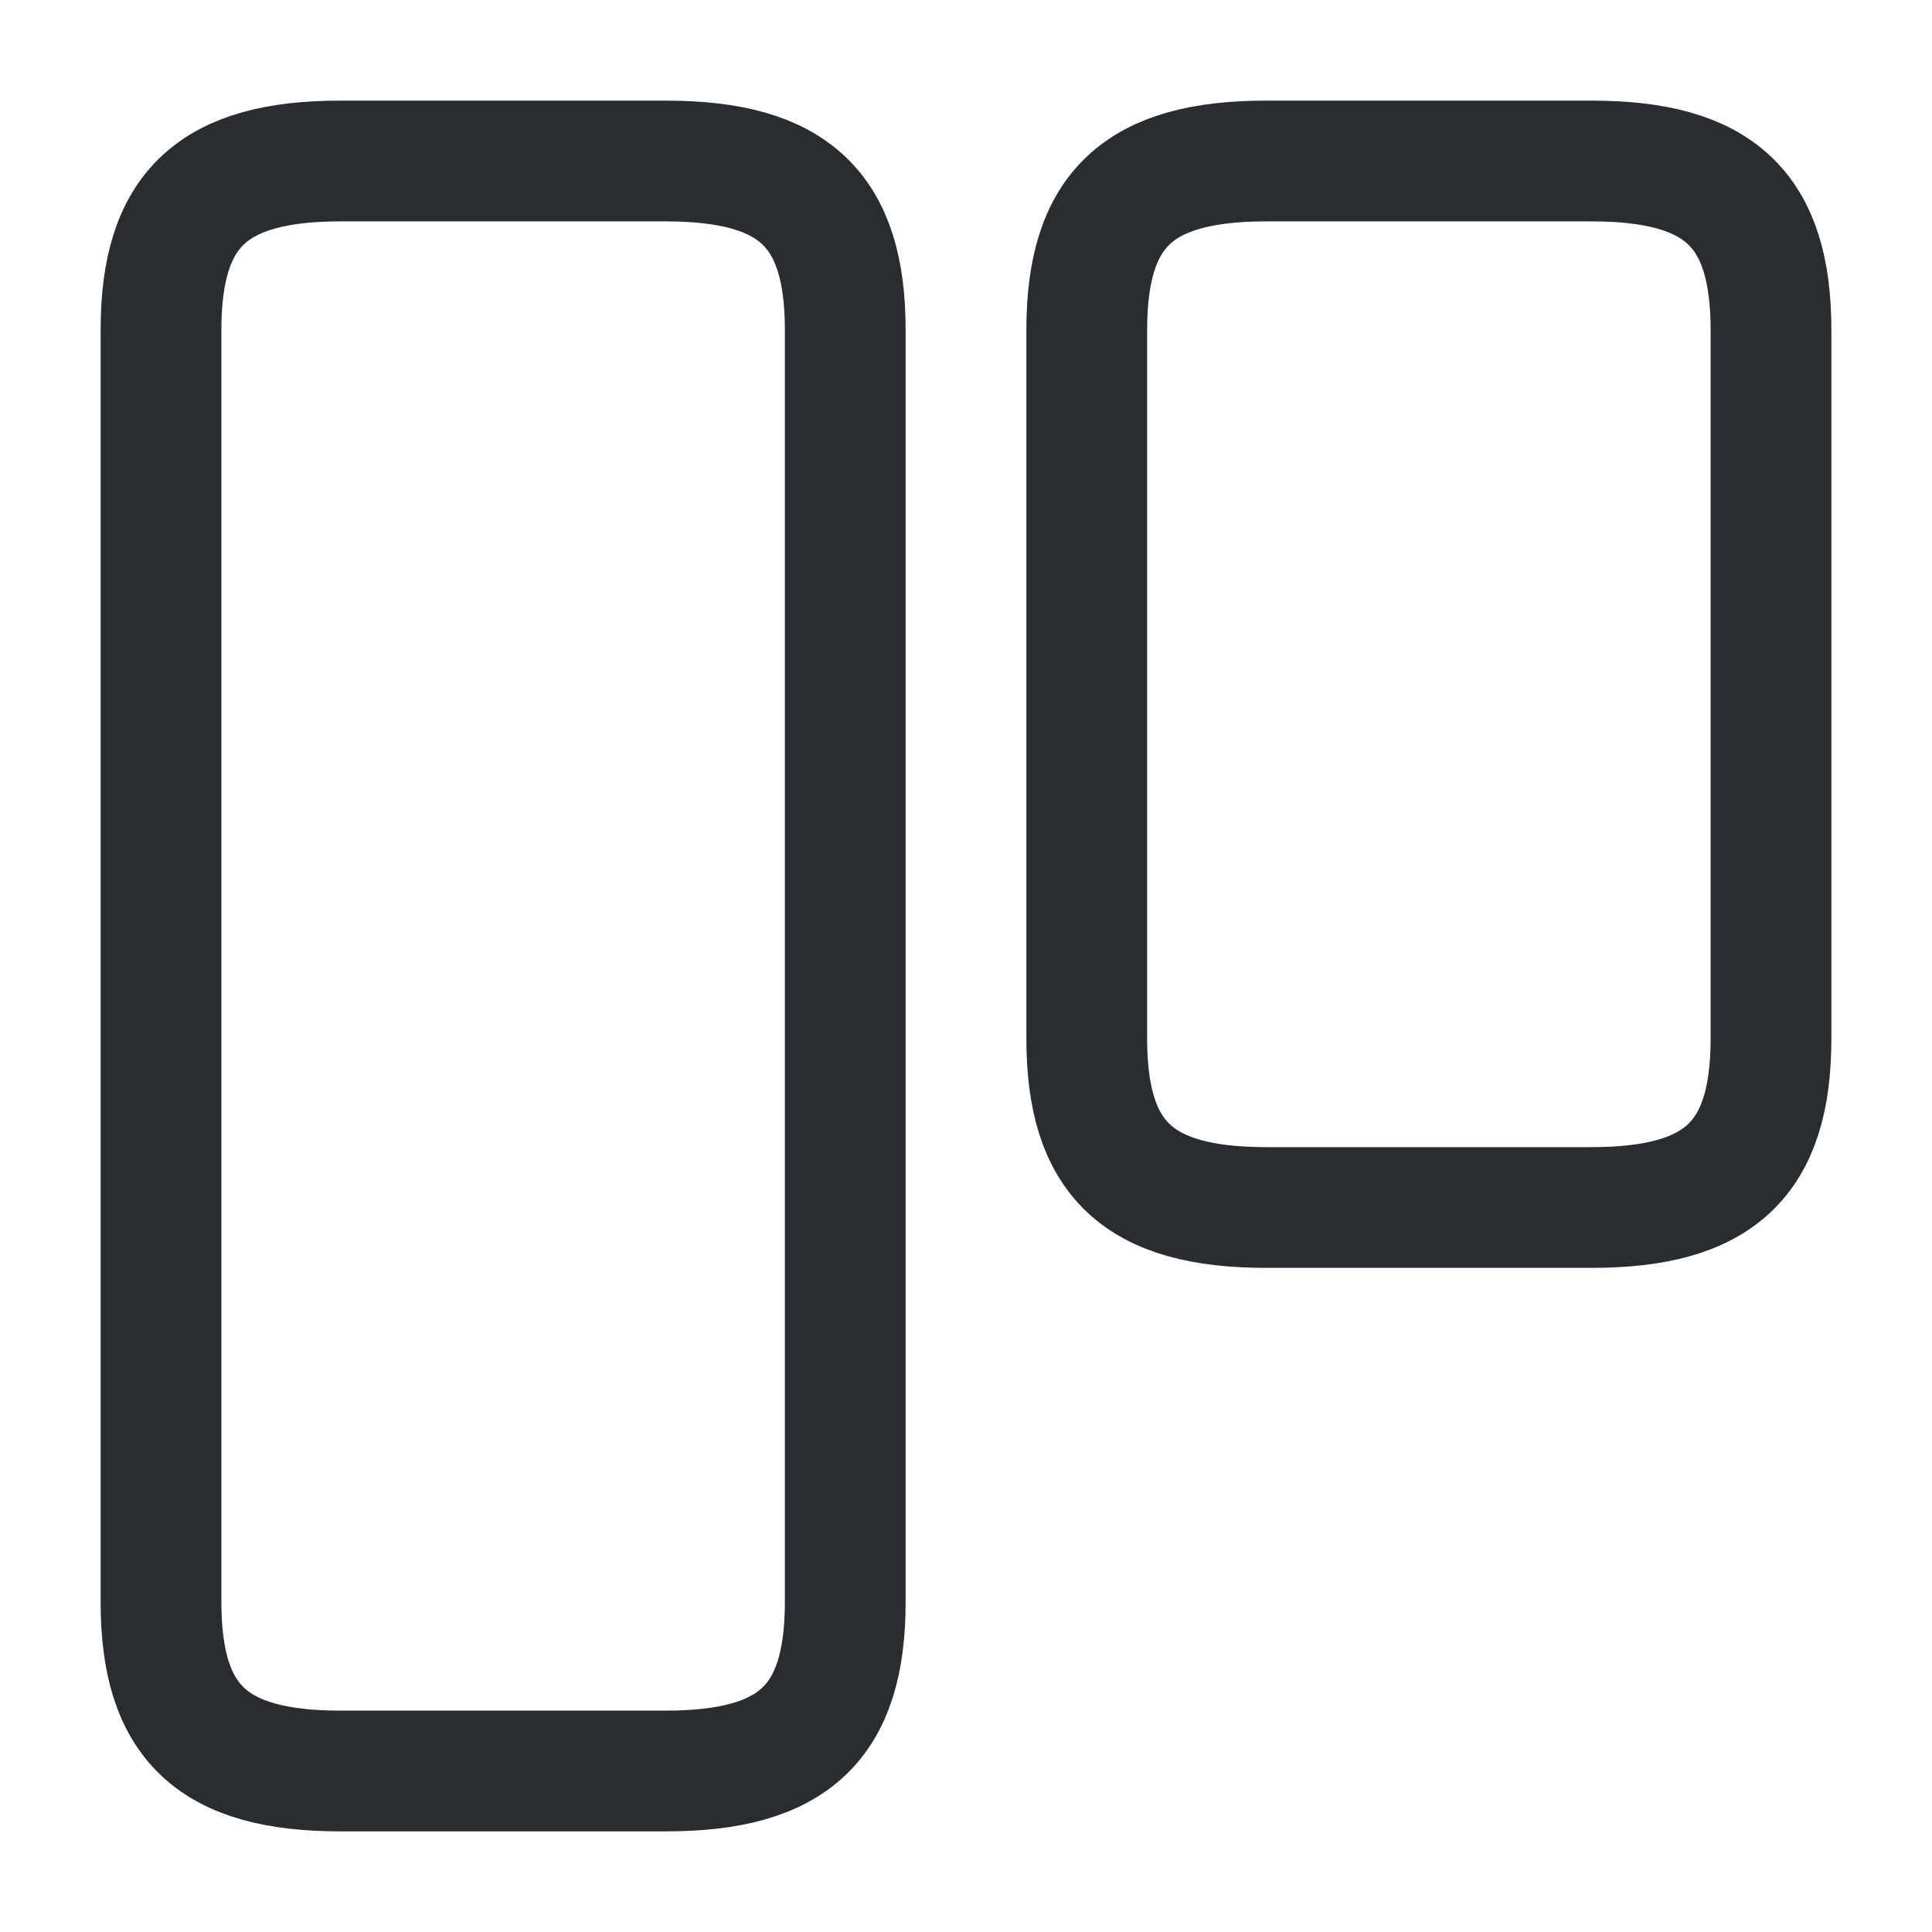
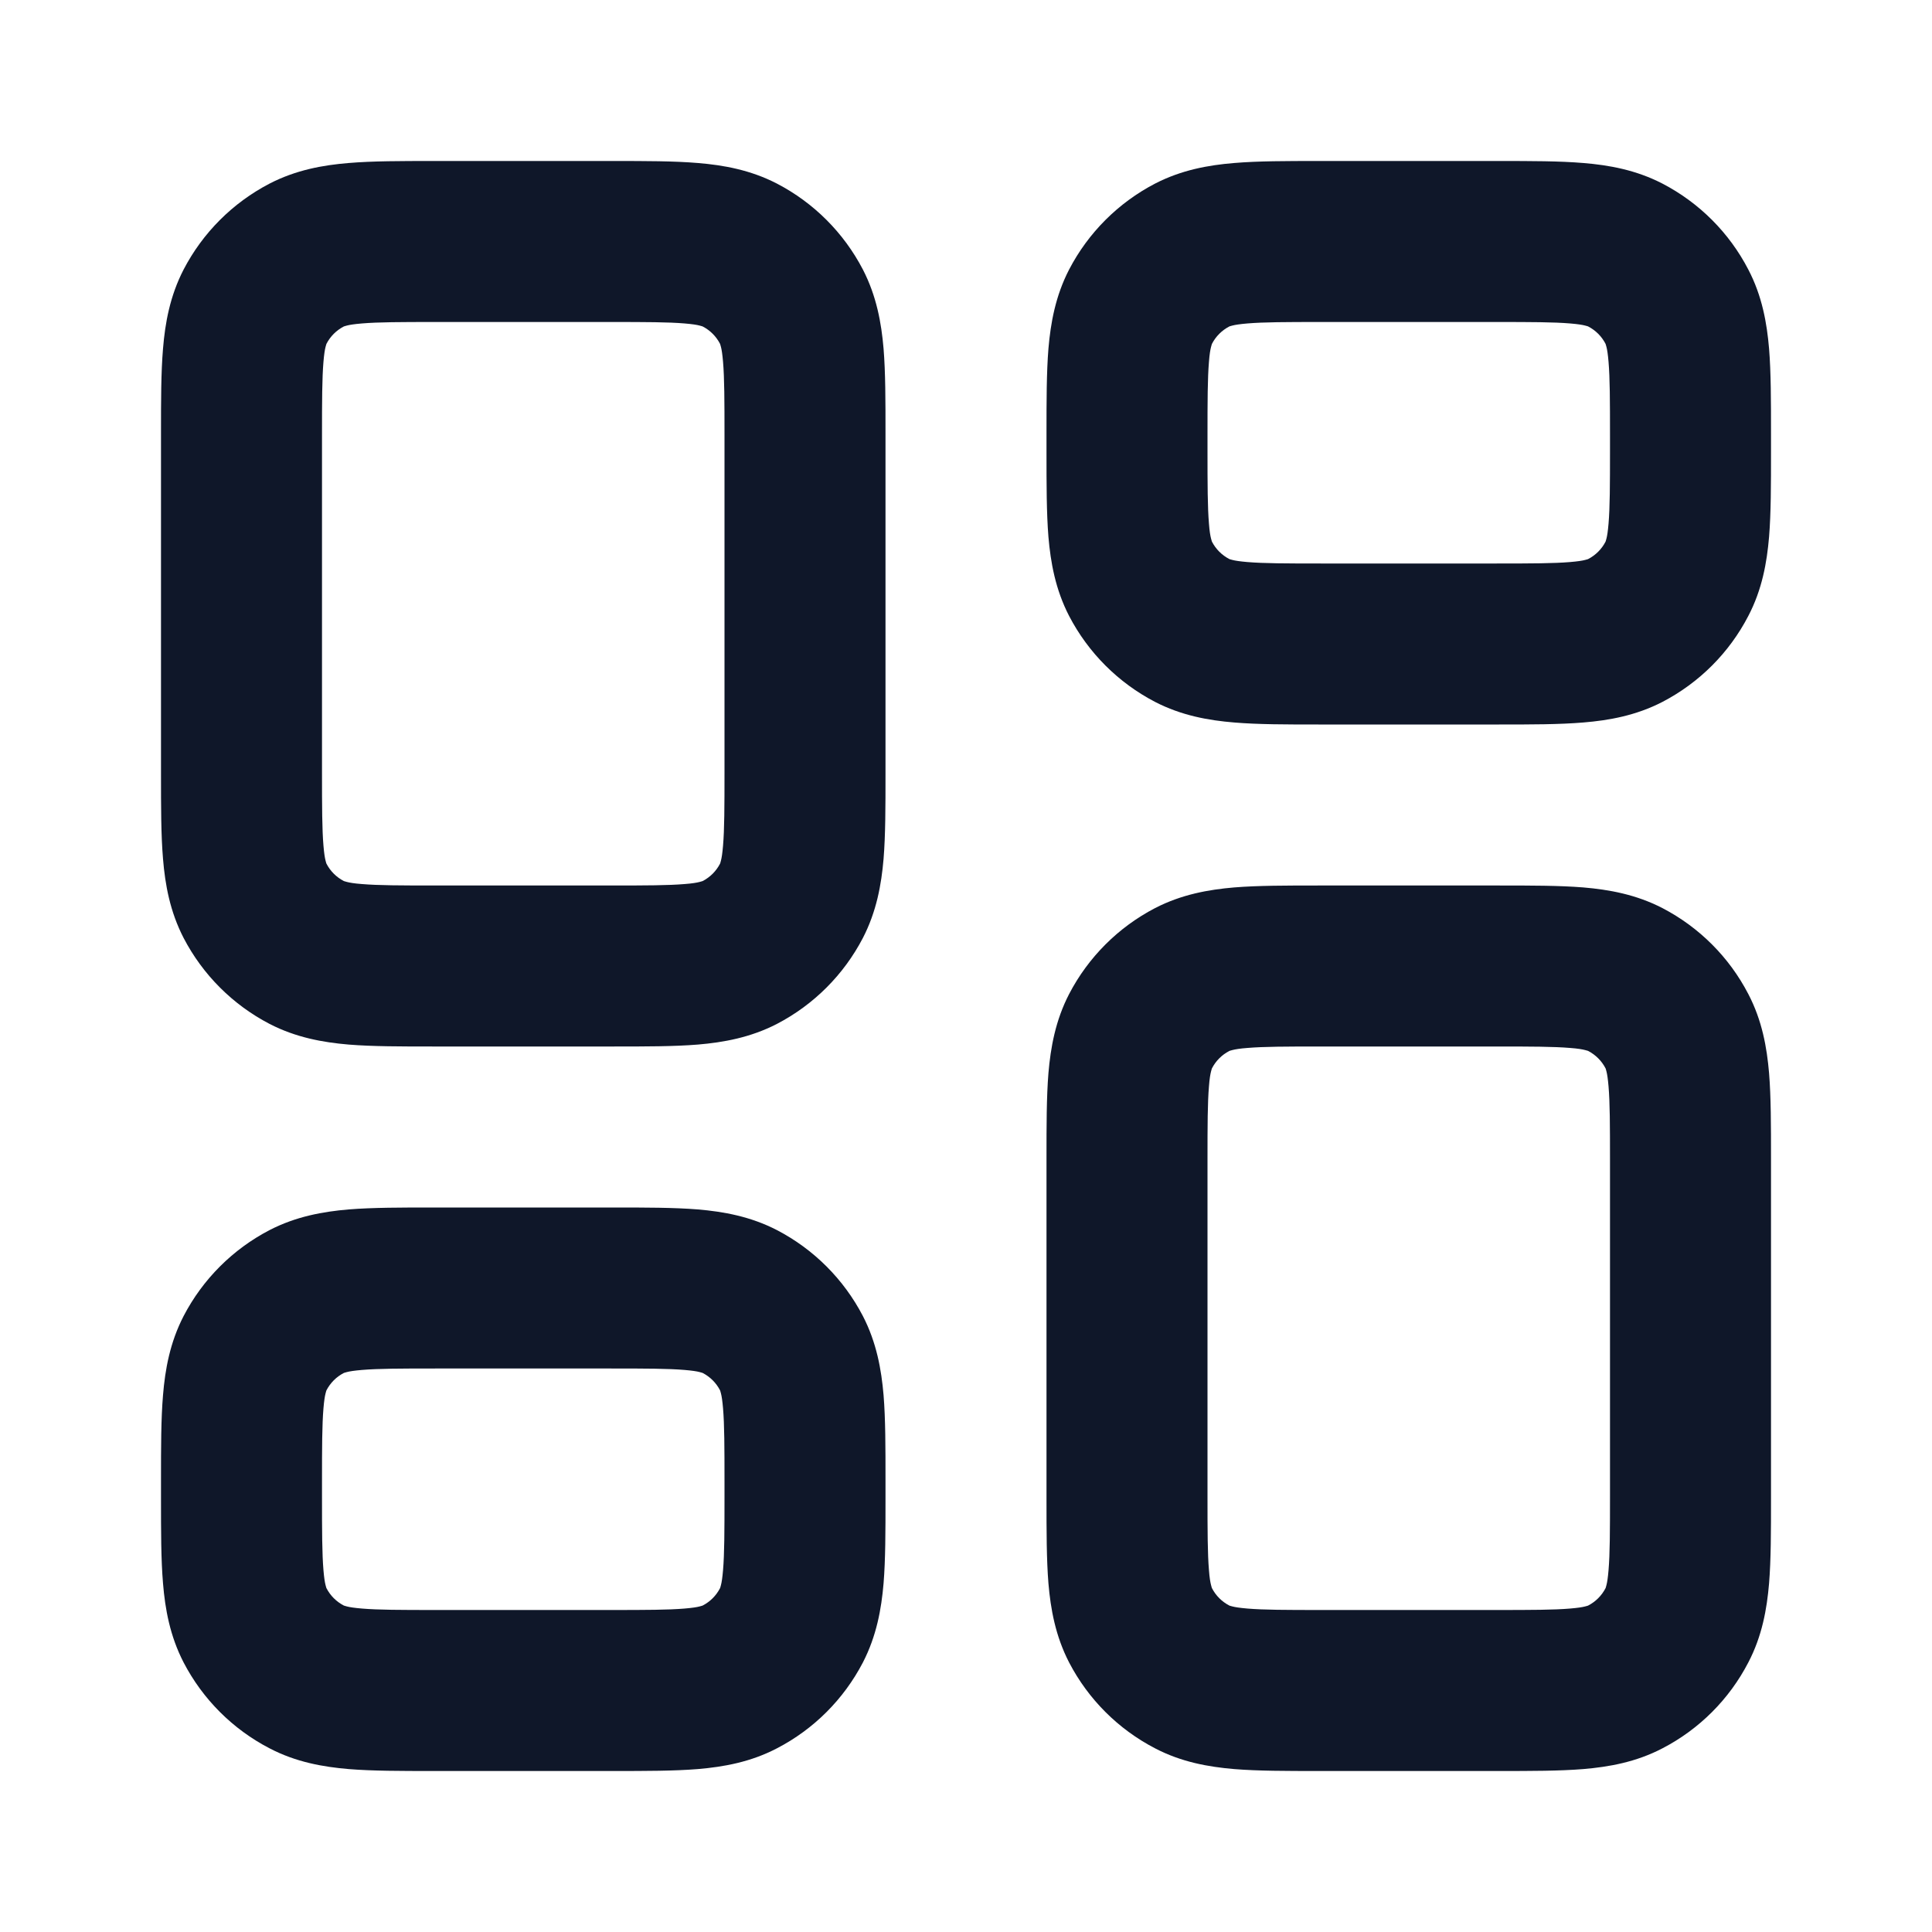
<svg xmlns="http://www.w3.org/2000/svg" width="800px" height="800px" viewBox="0 0 24 24" fill="none">
-   <path d="M10.5 19.9V4.1C10.5 2.6 9.86 2 8.27 2H4.23C2.64 2 2 2.6 2 4.1V19.9C2 21.4 2.64 22 4.23 22H8.27C9.86 22 10.5 21.4 10.5 19.9Z" stroke="#292D32" stroke-width="1.5" stroke-linecap="round" stroke-linejoin="round" />
-   <path d="M22 12.9V4.1C22 2.6 21.36 2 19.77 2H15.73C14.14 2 13.5 2.6 13.5 4.1V12.9C13.5 14.4 14.14 15 15.73 15H19.77C21.36 15 22 14.4 22 12.9Z" stroke="#292D32" stroke-width="1.5" stroke-linecap="round" stroke-linejoin="round" />
+   <path fill-rule="evenodd" clip-rule="evenodd" d="M5.378 2C5.391 2 5.403 2 5.415 2L7.622 2C8.017 2 8.373 2 8.669 2.025C8.987 2.051 9.323 2.111 9.652 2.281C10.109 2.519 10.481 2.891 10.719 3.348C10.889 3.677 10.949 4.013 10.976 4.331C11 4.627 11 4.983 11 5.378V9.622C11 10.017 11 10.373 10.976 10.669C10.949 10.987 10.889 11.323 10.719 11.652C10.481 12.109 10.109 12.481 9.652 12.719C9.323 12.889 8.987 12.949 8.669 12.976C8.373 13 8.017 13 7.622 13H5.378C4.983 13 4.627 13 4.331 12.976C4.013 12.949 3.677 12.889 3.348 12.719C2.891 12.481 2.519 12.109 2.281 11.652C2.111 11.323 2.051 10.987 2.025 10.669C2 10.373 2 10.017 2 9.622L2 5.415C2 5.403 2 5.391 2 5.378C2 4.983 2 4.627 2.025 4.331C2.051 4.013 2.111 3.677 2.281 3.348C2.519 2.891 2.891 2.519 3.348 2.281C3.677 2.111 4.013 2.051 4.331 2.025C4.627 2 4.983 2 5.378 2ZM4.278 4.053C4.272 4.055 4.27 4.056 4.27 4.056C4.178 4.104 4.104 4.178 4.056 4.27C4.056 4.27 4.055 4.272 4.053 4.278C4.051 4.283 4.048 4.293 4.044 4.31C4.035 4.344 4.026 4.401 4.018 4.496C4.001 4.699 4 4.971 4 5.415V9.585C4 10.029 4.001 10.301 4.018 10.504C4.026 10.599 4.035 10.656 4.044 10.69C4.048 10.707 4.051 10.717 4.053 10.723C4.055 10.728 4.056 10.73 4.056 10.73C4.104 10.822 4.178 10.896 4.27 10.944C4.27 10.944 4.272 10.945 4.278 10.947C4.283 10.949 4.293 10.952 4.31 10.956C4.344 10.965 4.401 10.975 4.496 10.982C4.699 10.999 4.971 11 5.415 11H7.585C8.029 11 8.301 10.999 8.504 10.982C8.599 10.975 8.656 10.965 8.69 10.956C8.707 10.952 8.717 10.949 8.722 10.947C8.728 10.945 8.73 10.944 8.73 10.944C8.822 10.896 8.896 10.822 8.944 10.73C8.944 10.73 8.945 10.728 8.947 10.723C8.949 10.717 8.952 10.707 8.956 10.69C8.965 10.656 8.974 10.599 8.982 10.504C8.999 10.301 9 10.029 9 9.585V5.415C9 4.971 8.999 4.699 8.982 4.496C8.974 4.401 8.965 4.344 8.956 4.31C8.952 4.293 8.949 4.283 8.947 4.278C8.945 4.272 8.944 4.27 8.944 4.27C8.896 4.178 8.822 4.104 8.73 4.056C8.73 4.056 8.728 4.055 8.722 4.053C8.717 4.051 8.707 4.048 8.69 4.044C8.656 4.035 8.599 4.026 8.504 4.018C8.301 4.001 8.029 4 7.585 4H5.415C4.971 4 4.699 4.001 4.496 4.018C4.401 4.026 4.344 4.035 4.31 4.044C4.293 4.048 4.283 4.051 4.278 4.053ZM16.378 2H18.622C19.017 2 19.373 2 19.669 2.025C19.987 2.051 20.323 2.111 20.652 2.281C21.109 2.519 21.481 2.891 21.718 3.348C21.89 3.677 21.949 4.013 21.976 4.331C22 4.627 22 4.983 22 5.378V5.622C22 6.017 22 6.373 21.976 6.669C21.949 6.987 21.89 7.323 21.718 7.652C21.481 8.109 21.109 8.481 20.652 8.719C20.323 8.889 19.987 8.949 19.669 8.975C19.373 9 19.017 9 18.622 9H16.378C15.983 9 15.627 9 15.331 8.975C15.013 8.949 14.677 8.889 14.348 8.719C13.891 8.481 13.519 8.109 13.281 7.652C13.111 7.323 13.051 6.987 13.024 6.669C13 6.373 13 6.017 13 5.622V5.378C13 4.983 13 4.627 13.024 4.331C13.051 4.013 13.111 3.677 13.281 3.348C13.519 2.891 13.891 2.519 14.348 2.281C14.677 2.111 15.013 2.051 15.331 2.025C15.627 2 15.983 2 16.378 2ZM15.277 4.053C15.272 4.055 15.27 4.056 15.27 4.056C15.178 4.104 15.104 4.178 15.056 4.27C15.056 4.27 15.055 4.272 15.053 4.278C15.051 4.283 15.048 4.293 15.044 4.31C15.035 4.344 15.025 4.401 15.018 4.496C15.001 4.699 15 4.971 15 5.415V5.585C15 6.029 15.001 6.301 15.018 6.504C15.025 6.599 15.035 6.656 15.044 6.69C15.048 6.707 15.051 6.717 15.053 6.722C15.055 6.728 15.056 6.73 15.056 6.73C15.104 6.822 15.178 6.896 15.27 6.944C15.27 6.944 15.272 6.945 15.277 6.947C15.283 6.949 15.293 6.952 15.31 6.956C15.344 6.965 15.402 6.974 15.496 6.982C15.699 6.999 15.971 7 16.415 7H18.585C19.029 7 19.301 6.999 19.504 6.982C19.599 6.974 19.656 6.965 19.69 6.956C19.707 6.952 19.717 6.949 19.723 6.947C19.728 6.945 19.73 6.944 19.73 6.944C19.822 6.896 19.896 6.822 19.944 6.73C19.944 6.73 19.945 6.728 19.947 6.722C19.949 6.717 19.952 6.707 19.956 6.69C19.965 6.656 19.974 6.599 19.982 6.504C19.999 6.301 20 6.029 20 5.585V5.415C20 4.971 19.999 4.699 19.982 4.496C19.974 4.401 19.965 4.344 19.956 4.31C19.952 4.293 19.949 4.283 19.947 4.278C19.945 4.272 19.944 4.27 19.944 4.27C19.896 4.178 19.822 4.104 19.73 4.056C19.73 4.056 19.728 4.055 19.723 4.053C19.717 4.051 19.707 4.048 19.69 4.044C19.656 4.035 19.599 4.026 19.504 4.018C19.301 4.001 19.029 4 18.585 4H16.415C15.971 4 15.699 4.001 15.496 4.018C15.402 4.026 15.344 4.035 15.31 4.044C15.293 4.048 15.283 4.051 15.277 4.053ZM16.378 11H18.622C19.017 11 19.373 11 19.669 11.024C19.987 11.051 20.323 11.111 20.652 11.281C21.109 11.519 21.481 11.891 21.718 12.348C21.89 12.677 21.949 13.013 21.976 13.331C22 13.627 22 13.983 22 14.378V18.622C22 19.017 22 19.373 21.976 19.669C21.949 19.987 21.89 20.323 21.718 20.652C21.481 21.109 21.109 21.481 20.652 21.718C20.323 21.89 19.987 21.949 19.669 21.976C19.373 22 19.017 22 18.622 22H16.378C15.983 22 15.627 22 15.331 21.976C15.013 21.949 14.677 21.89 14.348 21.718C13.891 21.481 13.519 21.109 13.281 20.652C13.111 20.323 13.051 19.987 13.024 19.669C13 19.373 13 19.017 13 18.622V14.378C13 13.983 13 13.627 13.024 13.331C13.051 13.013 13.111 12.677 13.281 12.348C13.519 11.891 13.891 11.519 14.348 11.281C14.677 11.111 15.013 11.051 15.331 11.024C15.627 11 15.983 11 16.378 11ZM15.277 13.053C15.272 13.055 15.27 13.056 15.27 13.056C15.178 13.104 15.104 13.178 15.056 13.27C15.056 13.27 15.055 13.272 15.053 13.277C15.051 13.283 15.048 13.293 15.044 13.31C15.035 13.344 15.025 13.402 15.018 13.496C15.001 13.699 15 13.971 15 14.415V18.585C15 19.029 15.001 19.301 15.018 19.504C15.025 19.599 15.035 19.656 15.044 19.69C15.048 19.707 15.051 19.717 15.053 19.723C15.055 19.728 15.056 19.73 15.056 19.73C15.104 19.822 15.178 19.896 15.27 19.944C15.27 19.944 15.272 19.945 15.277 19.947C15.283 19.949 15.293 19.952 15.31 19.956C15.344 19.965 15.402 19.974 15.496 19.982C15.699 19.999 15.971 20 16.415 20H18.585C19.029 20 19.301 19.999 19.504 19.982C19.599 19.974 19.656 19.965 19.69 19.956C19.707 19.952 19.717 19.949 19.723 19.947C19.728 19.945 19.73 19.944 19.73 19.944C19.822 19.896 19.896 19.822 19.944 19.73C19.944 19.73 19.945 19.728 19.947 19.723C19.949 19.717 19.952 19.707 19.956 19.69C19.965 19.656 19.974 19.599 19.982 19.504C19.999 19.301 20 19.029 20 18.585V14.415C20 13.971 19.999 13.699 19.982 13.496C19.974 13.402 19.965 13.344 19.956 13.31C19.952 13.293 19.949 13.283 19.947 13.277C19.945 13.272 19.944 13.27 19.944 13.27C19.896 13.178 19.822 13.104 19.73 13.056C19.73 13.056 19.728 13.055 19.723 13.053C19.717 13.051 19.707 13.048 19.69 13.044C19.656 13.035 19.599 13.025 19.504 13.018C19.301 13.001 19.029 13 18.585 13H16.415C15.971 13 15.699 13.001 15.496 13.018C15.402 13.025 15.344 13.035 15.31 13.044C15.293 13.048 15.283 13.051 15.277 13.053ZM5.378 15H7.622C8.017 15 8.373 15 8.669 15.024C8.987 15.051 9.323 15.111 9.652 15.281C10.109 15.519 10.481 15.891 10.719 16.348C10.889 16.677 10.949 17.013 10.976 17.331C11 17.627 11 17.983 11 18.378V18.622C11 19.017 11 19.373 10.976 19.669C10.949 19.987 10.889 20.323 10.719 20.652C10.481 21.109 10.109 21.481 9.652 21.718C9.323 21.89 8.987 21.949 8.669 21.976C8.373 22 8.017 22 7.622 22H5.378C4.983 22 4.627 22 4.331 21.976C4.013 21.949 3.677 21.89 3.348 21.718C2.891 21.481 2.519 21.109 2.281 20.652C2.111 20.323 2.051 19.987 2.025 19.669C2 19.373 2 19.017 2 18.622V18.378C2 17.983 2 17.627 2.025 17.331C2.051 17.013 2.111 16.677 2.281 16.348C2.519 15.891 2.891 15.519 3.348 15.281C3.677 15.111 4.013 15.051 4.331 15.024C4.627 15 4.983 15 5.378 15ZM4.278 17.053C4.272 17.055 4.27 17.056 4.27 17.056C4.178 17.104 4.104 17.178 4.056 17.27C4.056 17.27 4.055 17.272 4.053 17.277C4.051 17.283 4.048 17.293 4.044 17.31C4.035 17.344 4.026 17.401 4.018 17.496C4.001 17.699 4 17.971 4 18.415V18.585C4 19.029 4.001 19.301 4.018 19.504C4.026 19.599 4.035 19.656 4.044 19.69C4.048 19.707 4.051 19.717 4.053 19.723C4.055 19.728 4.056 19.73 4.056 19.73C4.104 19.822 4.178 19.896 4.27 19.944C4.27 19.944 4.272 19.945 4.278 19.947C4.283 19.949 4.293 19.952 4.31 19.956C4.344 19.965 4.401 19.974 4.496 19.982C4.699 19.999 4.971 20 5.415 20H7.585C8.029 20 8.301 19.999 8.504 19.982C8.599 19.974 8.656 19.965 8.69 19.956C8.707 19.952 8.717 19.949 8.722 19.947C8.728 19.945 8.73 19.944 8.73 19.944C8.822 19.896 8.896 19.822 8.944 19.73C8.944 19.73 8.945 19.728 8.947 19.723C8.949 19.717 8.952 19.707 8.956 19.69C8.965 19.656 8.974 19.599 8.982 19.504C8.999 19.301 9 19.029 9 18.585V18.415C9 17.971 8.999 17.699 8.982 17.496C8.974 17.401 8.965 17.344 8.956 17.31C8.952 17.293 8.949 17.283 8.947 17.277C8.945 17.272 8.944 17.27 8.944 17.27C8.896 17.178 8.822 17.104 8.73 17.056C8.73 17.056 8.728 17.055 8.722 17.053C8.717 17.051 8.707 17.048 8.69 17.044C8.656 17.035 8.599 17.026 8.504 17.018C8.301 17.001 8.029 17 7.585 17H5.415C4.971 17 4.699 17.001 4.496 17.018C4.401 17.026 4.344 17.035 4.31 17.044C4.293 17.048 4.283 17.051 4.278 17.053Z" fill="#0F1729" />
</svg>
